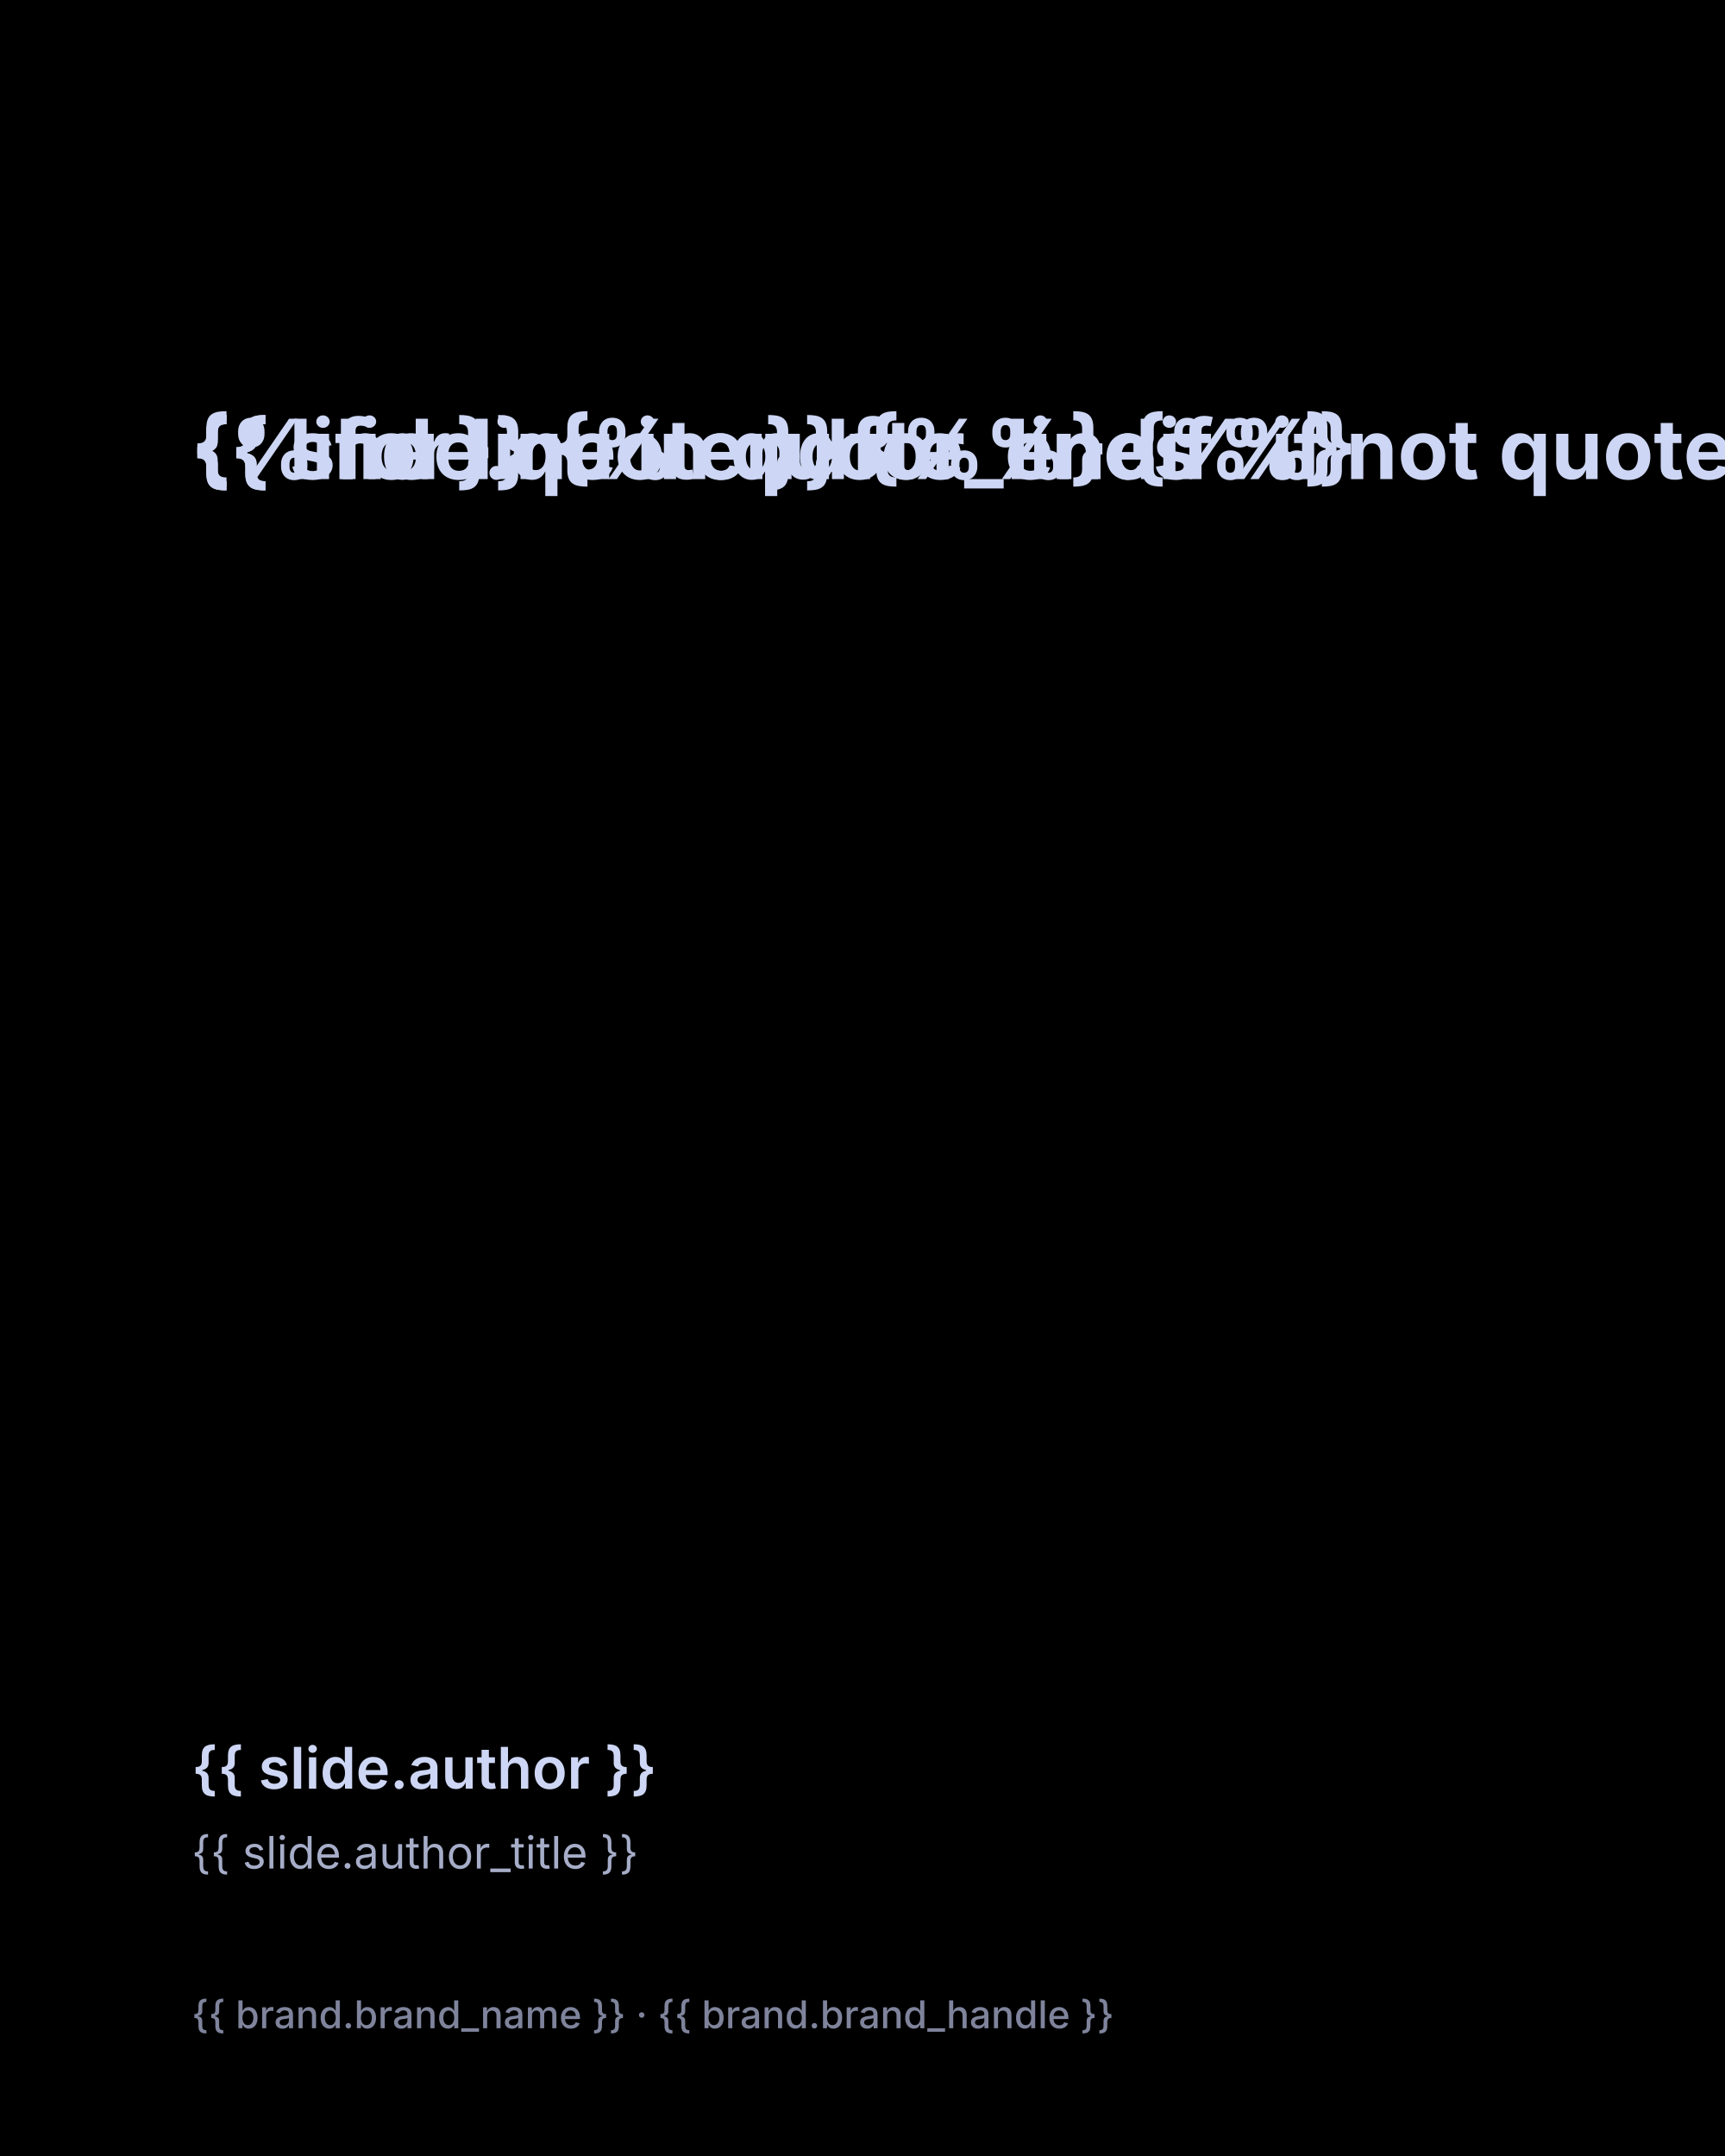
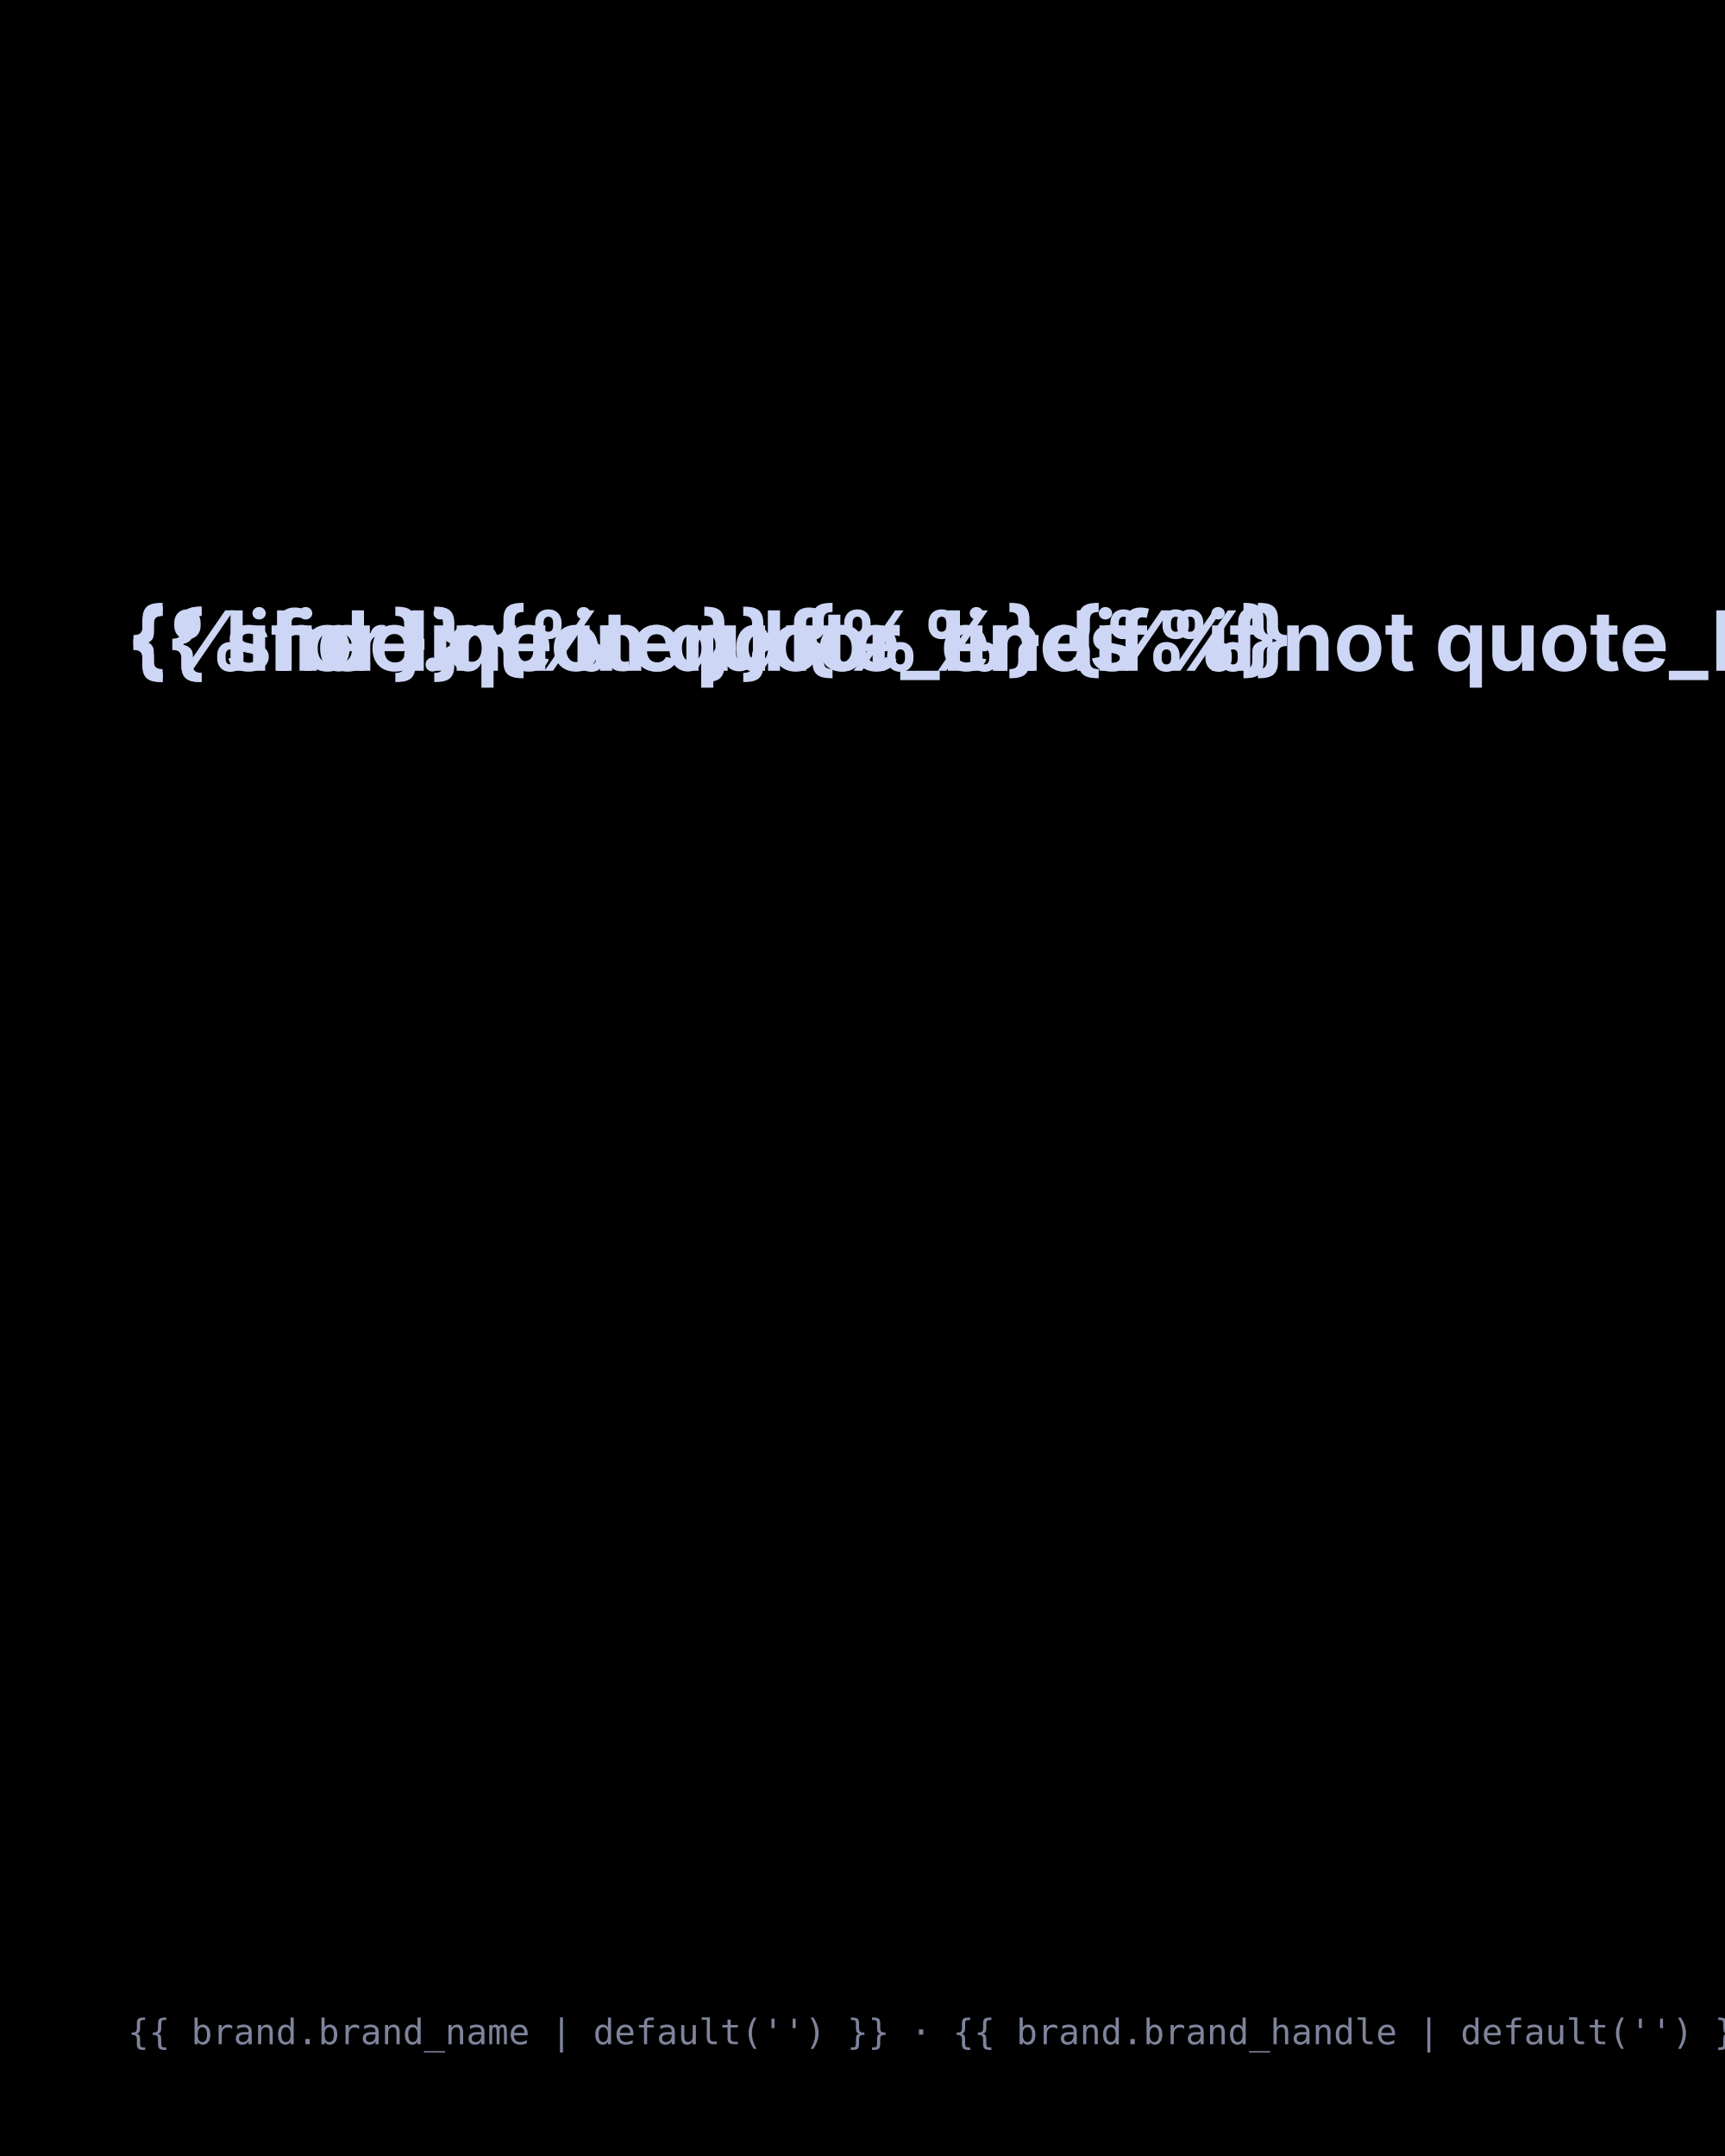
<svg xmlns="http://www.w3.org/2000/svg" width="1080" height="1350" viewBox="0 0 1080 1350">
-   <rect width="1080" height="1350" fill="{{ brand.bg_color | default('#1e1e2e') }}" />
-   <rect x="80" y="200" width="8" height="120" rx="4" fill="{{ brand.accent_color | default('#cba6f7') }}" />
-   <text x="80" y="180" font-family="Inter, sans-serif" font-size="120" font-weight="900" fill="{{ brand.accent_color | default('#cba6f7') }}" opacity="0.3">"</text>
-   <text x="120" y="300" font-family="Inter, sans-serif" font-size="52" font-weight="700" fill="#cdd6f4">
+   <defs>
+     <linearGradient id="bg-gradient" x1="0%" y1="0%" x2="100%" y2="100%">
+       <stop offset="0%" stop-color="{{ brand.bg_color | default('#1e1e2e') }}" />
+       <stop offset="100%" stop-color="{{ brand.bg_color_end | default('#11111b') }}" />
+     </linearGradient>
+     <linearGradient id="accent-gradient" x1="0%" y1="0%" x2="0%" y2="100%">
+       <stop offset="0%" stop-color="{{ brand.accent_color | default('#cba6f7') }}" />
+       <stop offset="100%" stop-color="{{ brand.accent_color_end | default('#89b4fa') }}" />
+     </linearGradient>
+     <radialGradient id="glow" cx="70%" cy="30%" r="55%">
+       <stop offset="0%" stop-color="{{ brand.accent_color | default('#cba6f7') }}" stop-opacity="0.06" />
+       <stop offset="100%" stop-color="{{ brand.accent_color | default('#cba6f7') }}" stop-opacity="0" />
+     </radialGradient>
+   </defs>
+   <rect width="1080" height="1350" fill="url(#bg-gradient)" />
+   <rect width="1080" height="1350" fill="url(#glow)" />
+   <rect x="80" y="120" width="8" height="80" rx="4" fill="url(#accent-gradient)" />
+   <text x="80" y="420" font-family="Inter, sans-serif" font-size="52" font-weight="700" fill="#cdd6f4">
    {% for line in quote_lines %}
-     <tspan x="120" dy="{% if loop.first %}0{% else %}68{% endif %}">{{ line }}</tspan>
+     <tspan x="80" dy="{% if loop.first %}0{% else %}68{% endif %}">{{ line }}</tspan>
    {% endfor %}
    {% if not quote_lines %}
-     <tspan x="120" dy="0">{{ slide.quote }}</tspan>
+     <tspan x="80" dy="0">{{ slide.quote }}</tspan>
    {% endif %}
  </text>
-   <line x1="120" y1="1050" x2="280" y2="1050" stroke="{{ brand.accent_color | default('#cba6f7') }}" stroke-width="3" />
-   <text x="120" y="1120" font-family="Inter, sans-serif" font-size="36" font-weight="600" fill="#cdd6f4">
-     {{ slide.author }}
+ 
+   
+   {% if slide.author %}
+   <text x="80" y="1000" font-family="Inter, sans-serif" font-size="32" font-weight="500" fill="{{ brand.accent_color | default('#cba6f7') }}">
+     — {{ slide.author }}
  </text>
-   <text x="120" y="1170" font-family="Inter, sans-serif" font-size="28" font-weight="400" fill="#a6adc8">
-     {{ slide.author_title }}
-   </text>
-   <text x="120" y="1270" font-family="Inter, sans-serif" font-size="24" font-weight="500" fill="#7f849c">
-     {{ brand.brand_name }} · {{ brand.brand_handle }}
+   {% endif %}
+ 
+   
+   <text x="80" y="1280" font-family="JetBrains Mono, monospace" font-size="22" font-weight="400" fill="#7f849c">
+     {{ brand.brand_name | default('') }} · {{ brand.brand_handle | default('') }}
  </text>
</svg>
